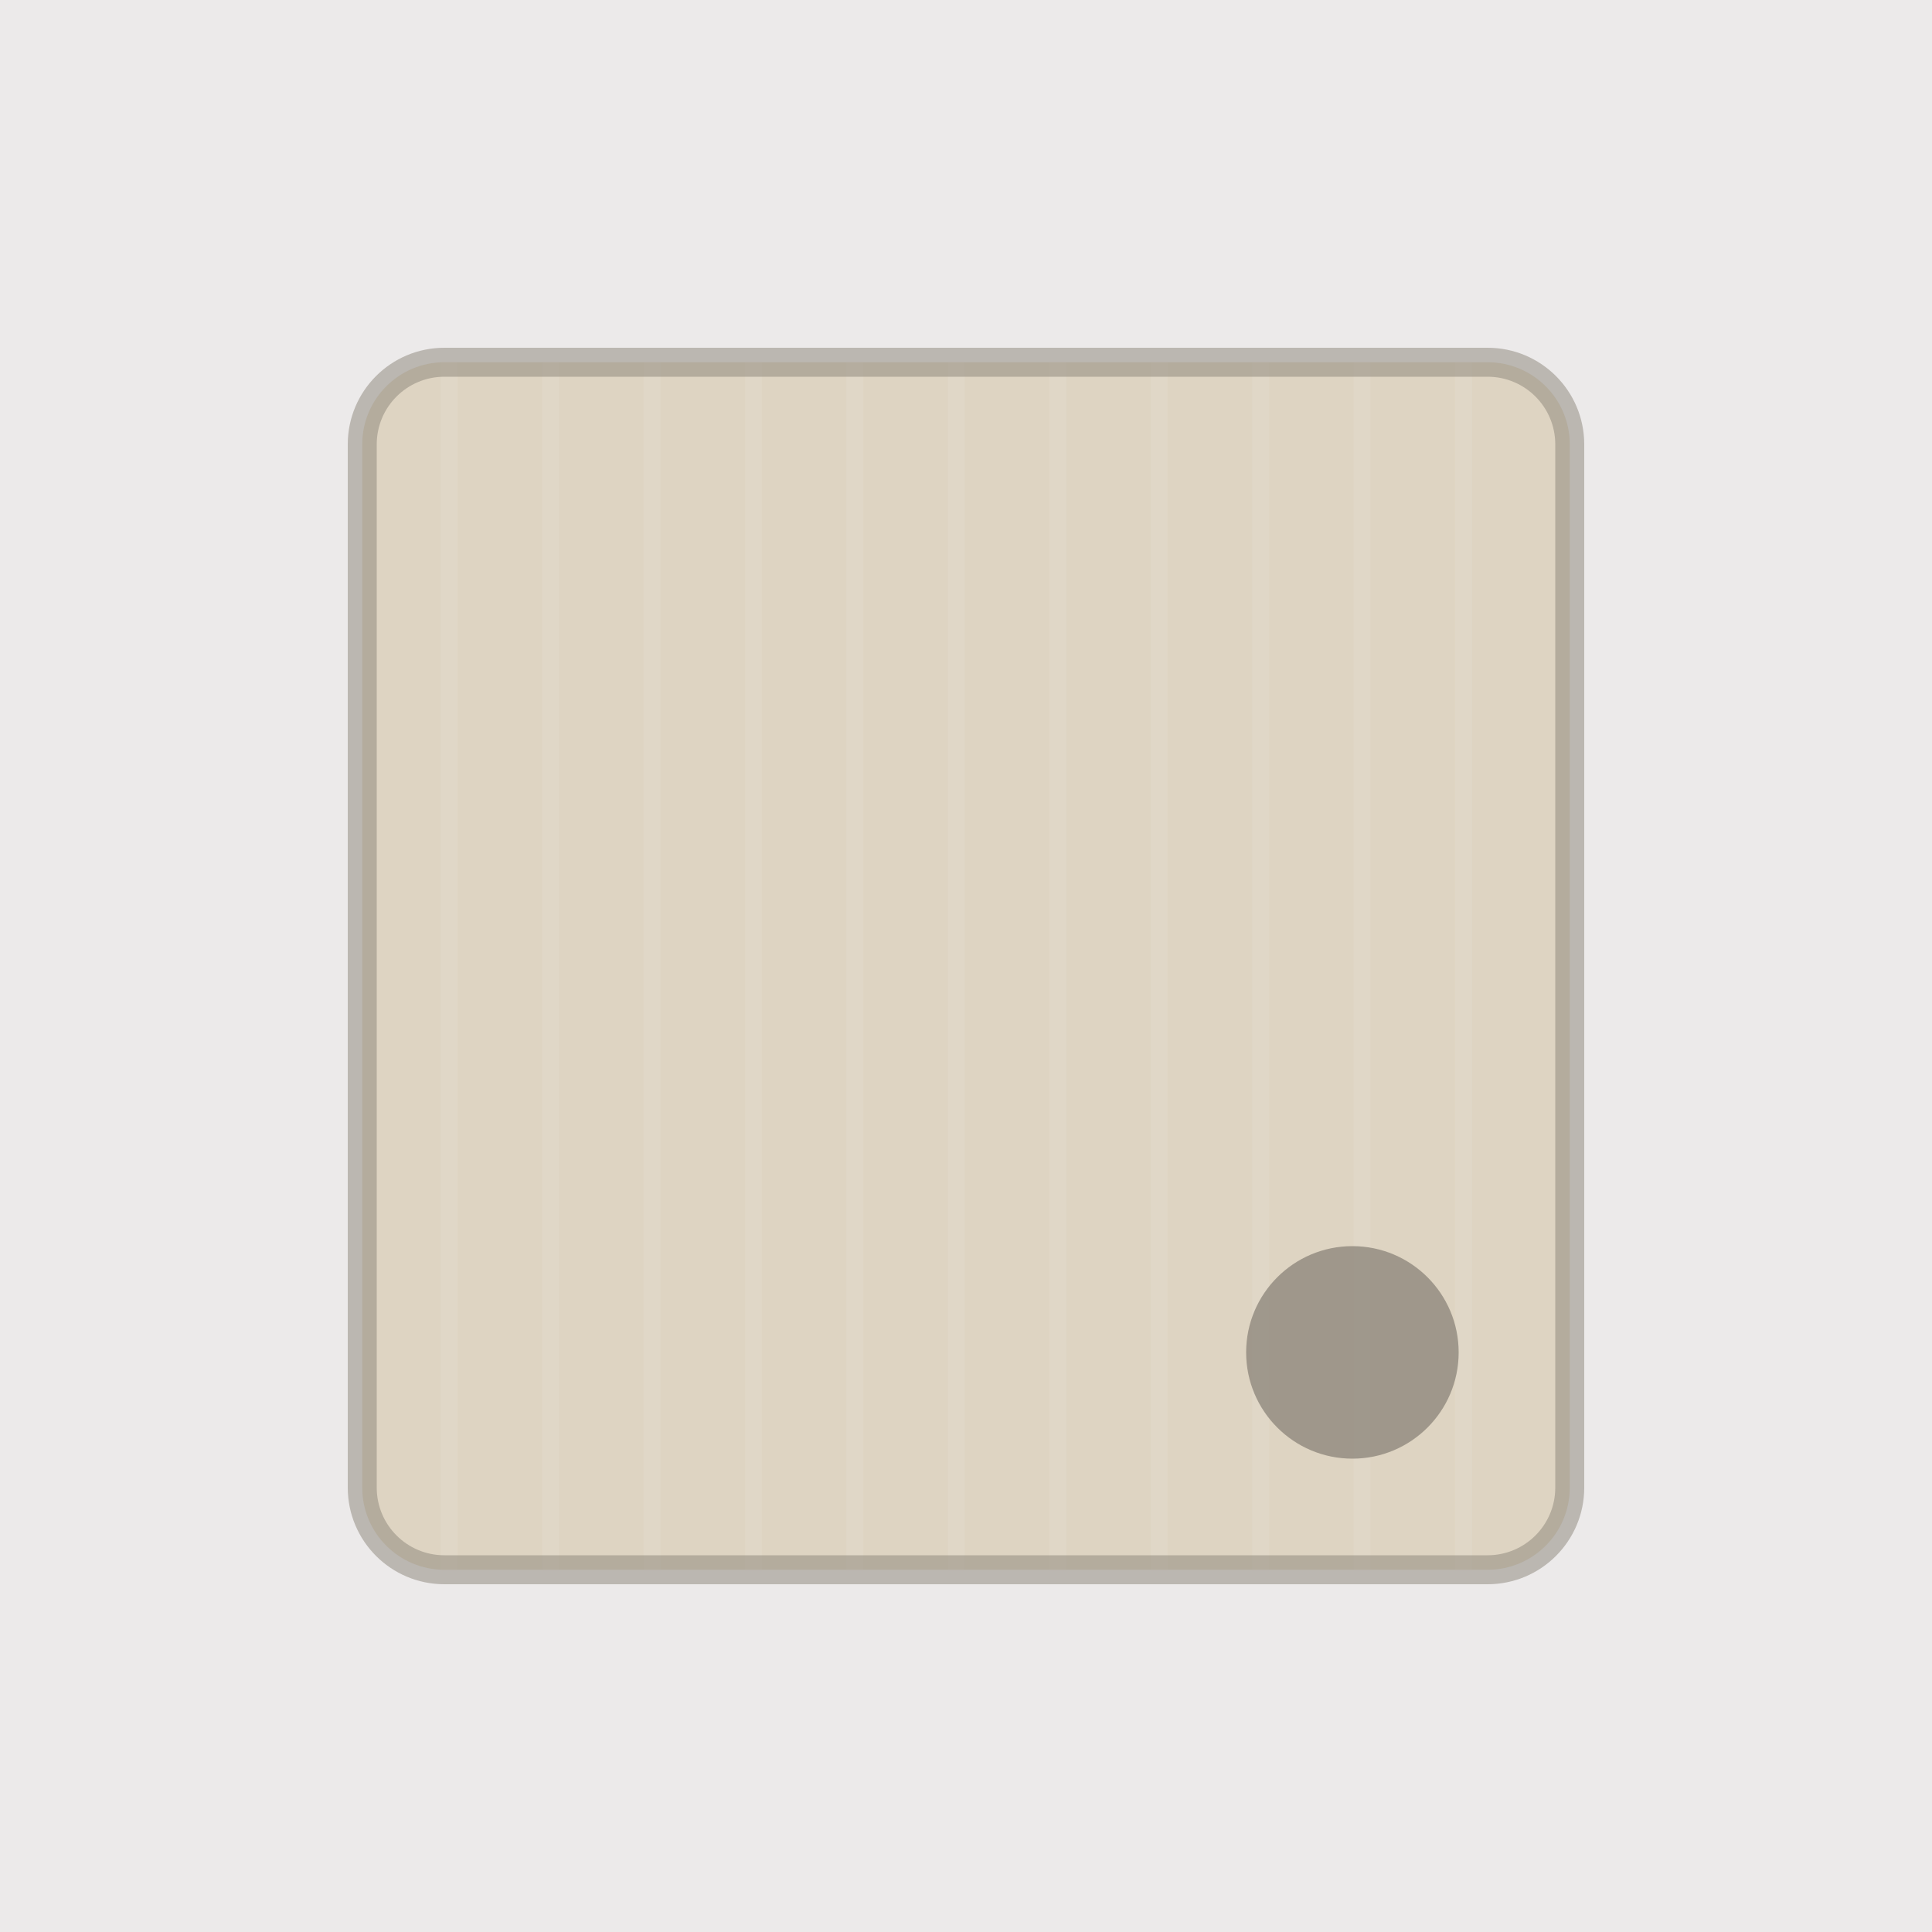
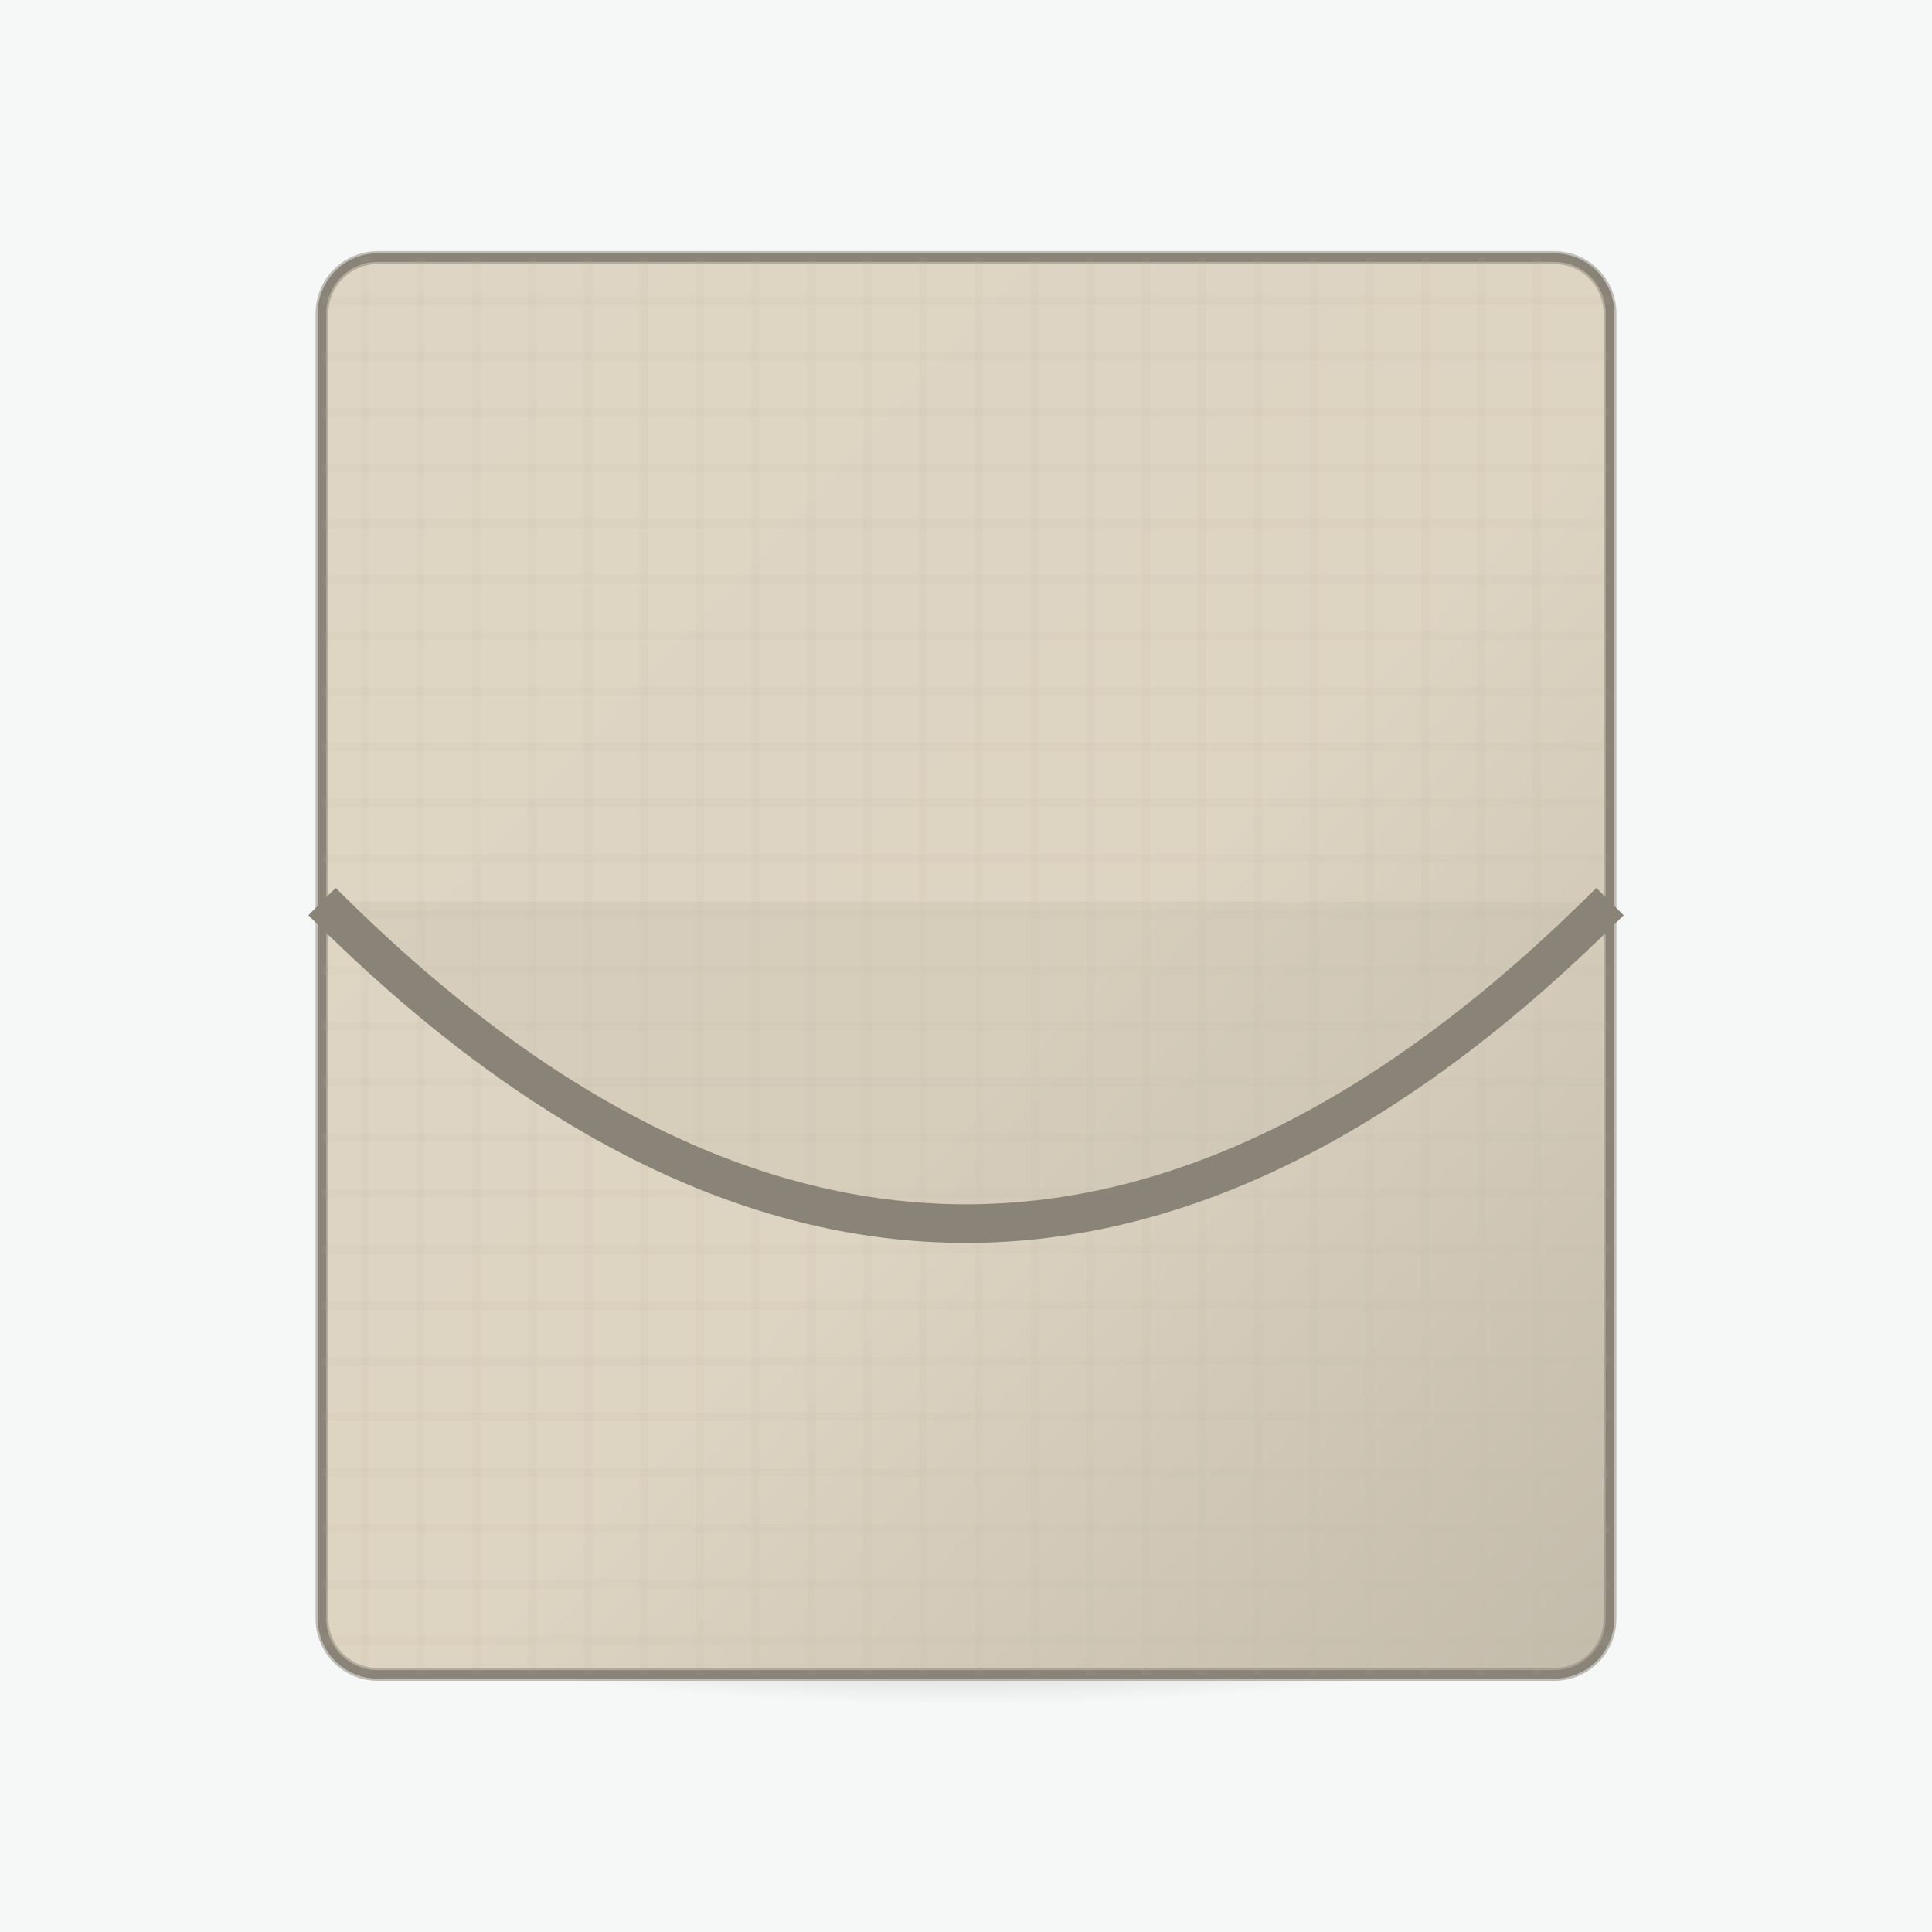
- <svg xmlns="http://www.w3.org/2000/svg" viewBox="0 0 800 800" width="800" height="800" role="img">
-   <rect width="800" height="800" fill="#eceaea" />
+ <svg xmlns="http://www.w3.org/2000/svg" viewBox="0 0 900 900" width="900" height="900" role="img">
+   <rect width="900" height="900" fill="#f6f7f7" />
+   <defs>
+     <linearGradient id="body" x1="0" y1="0" x2="1" y2="1">
+       <stop offset="0" stop-color="#dfd5c4" />
+       <stop offset="0.55" stop-color="#ded4c2" />
+       <stop offset="1" stop-color="#c3bbab" />
+     </linearGradient>
+     <linearGradient id="bodyV" x1="0" y1="0" x2="0" y2="1">
+       <stop offset="0" stop-color="#dfd5c4" />
+       <stop offset="1" stop-color="#c3bbab" />
+     </linearGradient>
+     <linearGradient id="sleeve" x1="0" y1="0" x2="1" y2="0">
+       <stop offset="0" stop-color="#c3bbab" />
+       <stop offset="1" stop-color="#ded4c2" />
+     </linearGradient>
+     <radialGradient id="cup" cx="0.36" cy="0.30" r="0.85">
+       <stop offset="0" stop-color="#dfd5c4" />
+       <stop offset="0.6" stop-color="#ded4c2" />
+       <stop offset="1" stop-color="#a49d90" />
+     </radialGradient>
+     <radialGradient id="shadow" cx="0.5" cy="0.5" r="0.5">
+       <stop offset="0" stop-color="#000000" stop-opacity="0.20" />
+       <stop offset="1" stop-color="#000000" stop-opacity="0" />
+     </radialGradient>
+   </defs>
+   <ellipse cx="450" cy="760" rx="250" ry="34" fill="url(#shadow)" />
  <g>
-     <rect x="150" y="150" width="500" height="500" rx="34" fill="#ded4c2" />
-     <path d="M 186 150 L 186 650" stroke="#e7e0d3" stroke-width="7" opacity="0.28" />
-     <path d="M 228 150 L 228 650" stroke="#e7e0d3" stroke-width="7" opacity="0.28" />
-     <path d="M 270 150 L 270 650" stroke="#e7e0d3" stroke-width="7" opacity="0.28" />
-     <path d="M 312 150 L 312 650" stroke="#e7e0d3" stroke-width="7" opacity="0.28" />
-     <path d="M 354 150 L 354 650" stroke="#e7e0d3" stroke-width="7" opacity="0.28" />
-     <path d="M 396 150 L 396 650" stroke="#e7e0d3" stroke-width="7" opacity="0.28" />
-     <path d="M 438 150 L 438 650" stroke="#e7e0d3" stroke-width="7" opacity="0.28" />
-     <path d="M 480 150 L 480 650" stroke="#e7e0d3" stroke-width="7" opacity="0.28" />
-     <path d="M 522 150 L 522 650" stroke="#e7e0d3" stroke-width="7" opacity="0.28" />
-     <path d="M 564 150 L 564 650" stroke="#e7e0d3" stroke-width="7" opacity="0.28" />
-     <path d="M 606 150 L 606 650" stroke="#e7e0d3" stroke-width="7" opacity="0.28" />
-     <rect x="150" y="150" width="500" height="500" rx="34" fill="none" stroke="#8a8378" stroke-width="12" opacity="0.5" />
-     <circle cx="560" cy="560" r="44" fill="#8a8378" opacity="0.75" />
+     <rect x="150" y="120" width="600" height="660" rx="26" fill="url(#body)" stroke="#8a8378" stroke-width="4" />
+     <path d="M 170 120 L 170 780" stroke="#c3bbab" stroke-width="4" opacity="0.14" />
+     <path d="M 196 120 L 196 780" stroke="#c3bbab" stroke-width="4" opacity="0.14" />
+     <path d="M 222 120 L 222 780" stroke="#c3bbab" stroke-width="4" opacity="0.14" />
+     <path d="M 248 120 L 248 780" stroke="#c3bbab" stroke-width="4" opacity="0.14" />
+     <path d="M 274 120 L 274 780" stroke="#c3bbab" stroke-width="4" opacity="0.14" />
+     <path d="M 300 120 L 300 780" stroke="#c3bbab" stroke-width="4" opacity="0.14" />
+     <path d="M 326 120 L 326 780" stroke="#c3bbab" stroke-width="4" opacity="0.14" />
+     <path d="M 352 120 L 352 780" stroke="#c3bbab" stroke-width="4" opacity="0.14" />
+     <path d="M 378 120 L 378 780" stroke="#c3bbab" stroke-width="4" opacity="0.14" />
+     <path d="M 404 120 L 404 780" stroke="#c3bbab" stroke-width="4" opacity="0.14" />
+     <path d="M 430 120 L 430 780" stroke="#c3bbab" stroke-width="4" opacity="0.14" />
+     <path d="M 456 120 L 456 780" stroke="#c3bbab" stroke-width="4" opacity="0.14" />
+     <path d="M 482 120 L 482 780" stroke="#c3bbab" stroke-width="4" opacity="0.14" />
+     <path d="M 508 120 L 508 780" stroke="#c3bbab" stroke-width="4" opacity="0.14" />
+     <path d="M 534 120 L 534 780" stroke="#c3bbab" stroke-width="4" opacity="0.14" />
+     <path d="M 560 120 L 560 780" stroke="#c3bbab" stroke-width="4" opacity="0.14" />
+     <path d="M 586 120 L 586 780" stroke="#c3bbab" stroke-width="4" opacity="0.14" />
+     <path d="M 612 120 L 612 780" stroke="#c3bbab" stroke-width="4" opacity="0.14" />
+     <path d="M 638 120 L 638 780" stroke="#c3bbab" stroke-width="4" opacity="0.14" />
+     <path d="M 664 120 L 664 780" stroke="#c3bbab" stroke-width="4" opacity="0.14" />
+     <path d="M 690 120 L 690 780" stroke="#c3bbab" stroke-width="4" opacity="0.14" />
+     <path d="M 716 120 L 716 780" stroke="#c3bbab" stroke-width="4" opacity="0.14" />
+     <path d="M 150 140 L 750 140" stroke="#c3bbab" stroke-width="4" opacity="0.14" />
+     <path d="M 150 166 L 750 166" stroke="#c3bbab" stroke-width="4" opacity="0.14" />
+     <path d="M 150 192 L 750 192" stroke="#c3bbab" stroke-width="4" opacity="0.14" />
+     <path d="M 150 218 L 750 218" stroke="#c3bbab" stroke-width="4" opacity="0.14" />
+     <path d="M 150 244 L 750 244" stroke="#c3bbab" stroke-width="4" opacity="0.14" />
+     <path d="M 150 270 L 750 270" stroke="#c3bbab" stroke-width="4" opacity="0.14" />
+     <path d="M 150 296 L 750 296" stroke="#c3bbab" stroke-width="4" opacity="0.14" />
+     <path d="M 150 322 L 750 322" stroke="#c3bbab" stroke-width="4" opacity="0.14" />
+     <path d="M 150 348 L 750 348" stroke="#c3bbab" stroke-width="4" opacity="0.14" />
+     <path d="M 150 374 L 750 374" stroke="#c3bbab" stroke-width="4" opacity="0.14" />
+     <path d="M 150 400 L 750 400" stroke="#c3bbab" stroke-width="4" opacity="0.14" />
+     <path d="M 150 426 L 750 426" stroke="#c3bbab" stroke-width="4" opacity="0.14" />
+     <path d="M 150 452 L 750 452" stroke="#c3bbab" stroke-width="4" opacity="0.14" />
+     <path d="M 150 478 L 750 478" stroke="#c3bbab" stroke-width="4" opacity="0.14" />
+     <path d="M 150 504 L 750 504" stroke="#c3bbab" stroke-width="4" opacity="0.14" />
+     <path d="M 150 530 L 750 530" stroke="#c3bbab" stroke-width="4" opacity="0.14" />
+     <path d="M 150 556 L 750 556" stroke="#c3bbab" stroke-width="4" opacity="0.14" />
+     <path d="M 150 582 L 750 582" stroke="#c3bbab" stroke-width="4" opacity="0.14" />
+     <path d="M 150 608 L 750 608" stroke="#c3bbab" stroke-width="4" opacity="0.14" />
+     <path d="M 150 634 L 750 634" stroke="#c3bbab" stroke-width="4" opacity="0.14" />
+     <path d="M 150 660 L 750 660" stroke="#c3bbab" stroke-width="4" opacity="0.14" />
+     <path d="M 150 686 L 750 686" stroke="#c3bbab" stroke-width="4" opacity="0.14" />
+     <path d="M 150 712 L 750 712" stroke="#c3bbab" stroke-width="4" opacity="0.14" />
+     <path d="M 150 738 L 750 738" stroke="#c3bbab" stroke-width="4" opacity="0.14" />
+     <path d="M 150 764 L 750 764" stroke="#c3bbab" stroke-width="4" opacity="0.14" />
+     <path d="M 150 420 q 150 150 300 150 q 150 0 300 -150" fill="#c3bbab" opacity="0.30" />
+     <path d="M 150 420 q 150 150 300 150 q 150 0 300 -150" fill="none" stroke="#8a8378" stroke-width="18" />
+     <rect x="150" y="120" width="600" height="660" rx="26" fill="none" stroke="#8a8378" stroke-width="6" opacity="0.5" />
  </g>
</svg>
